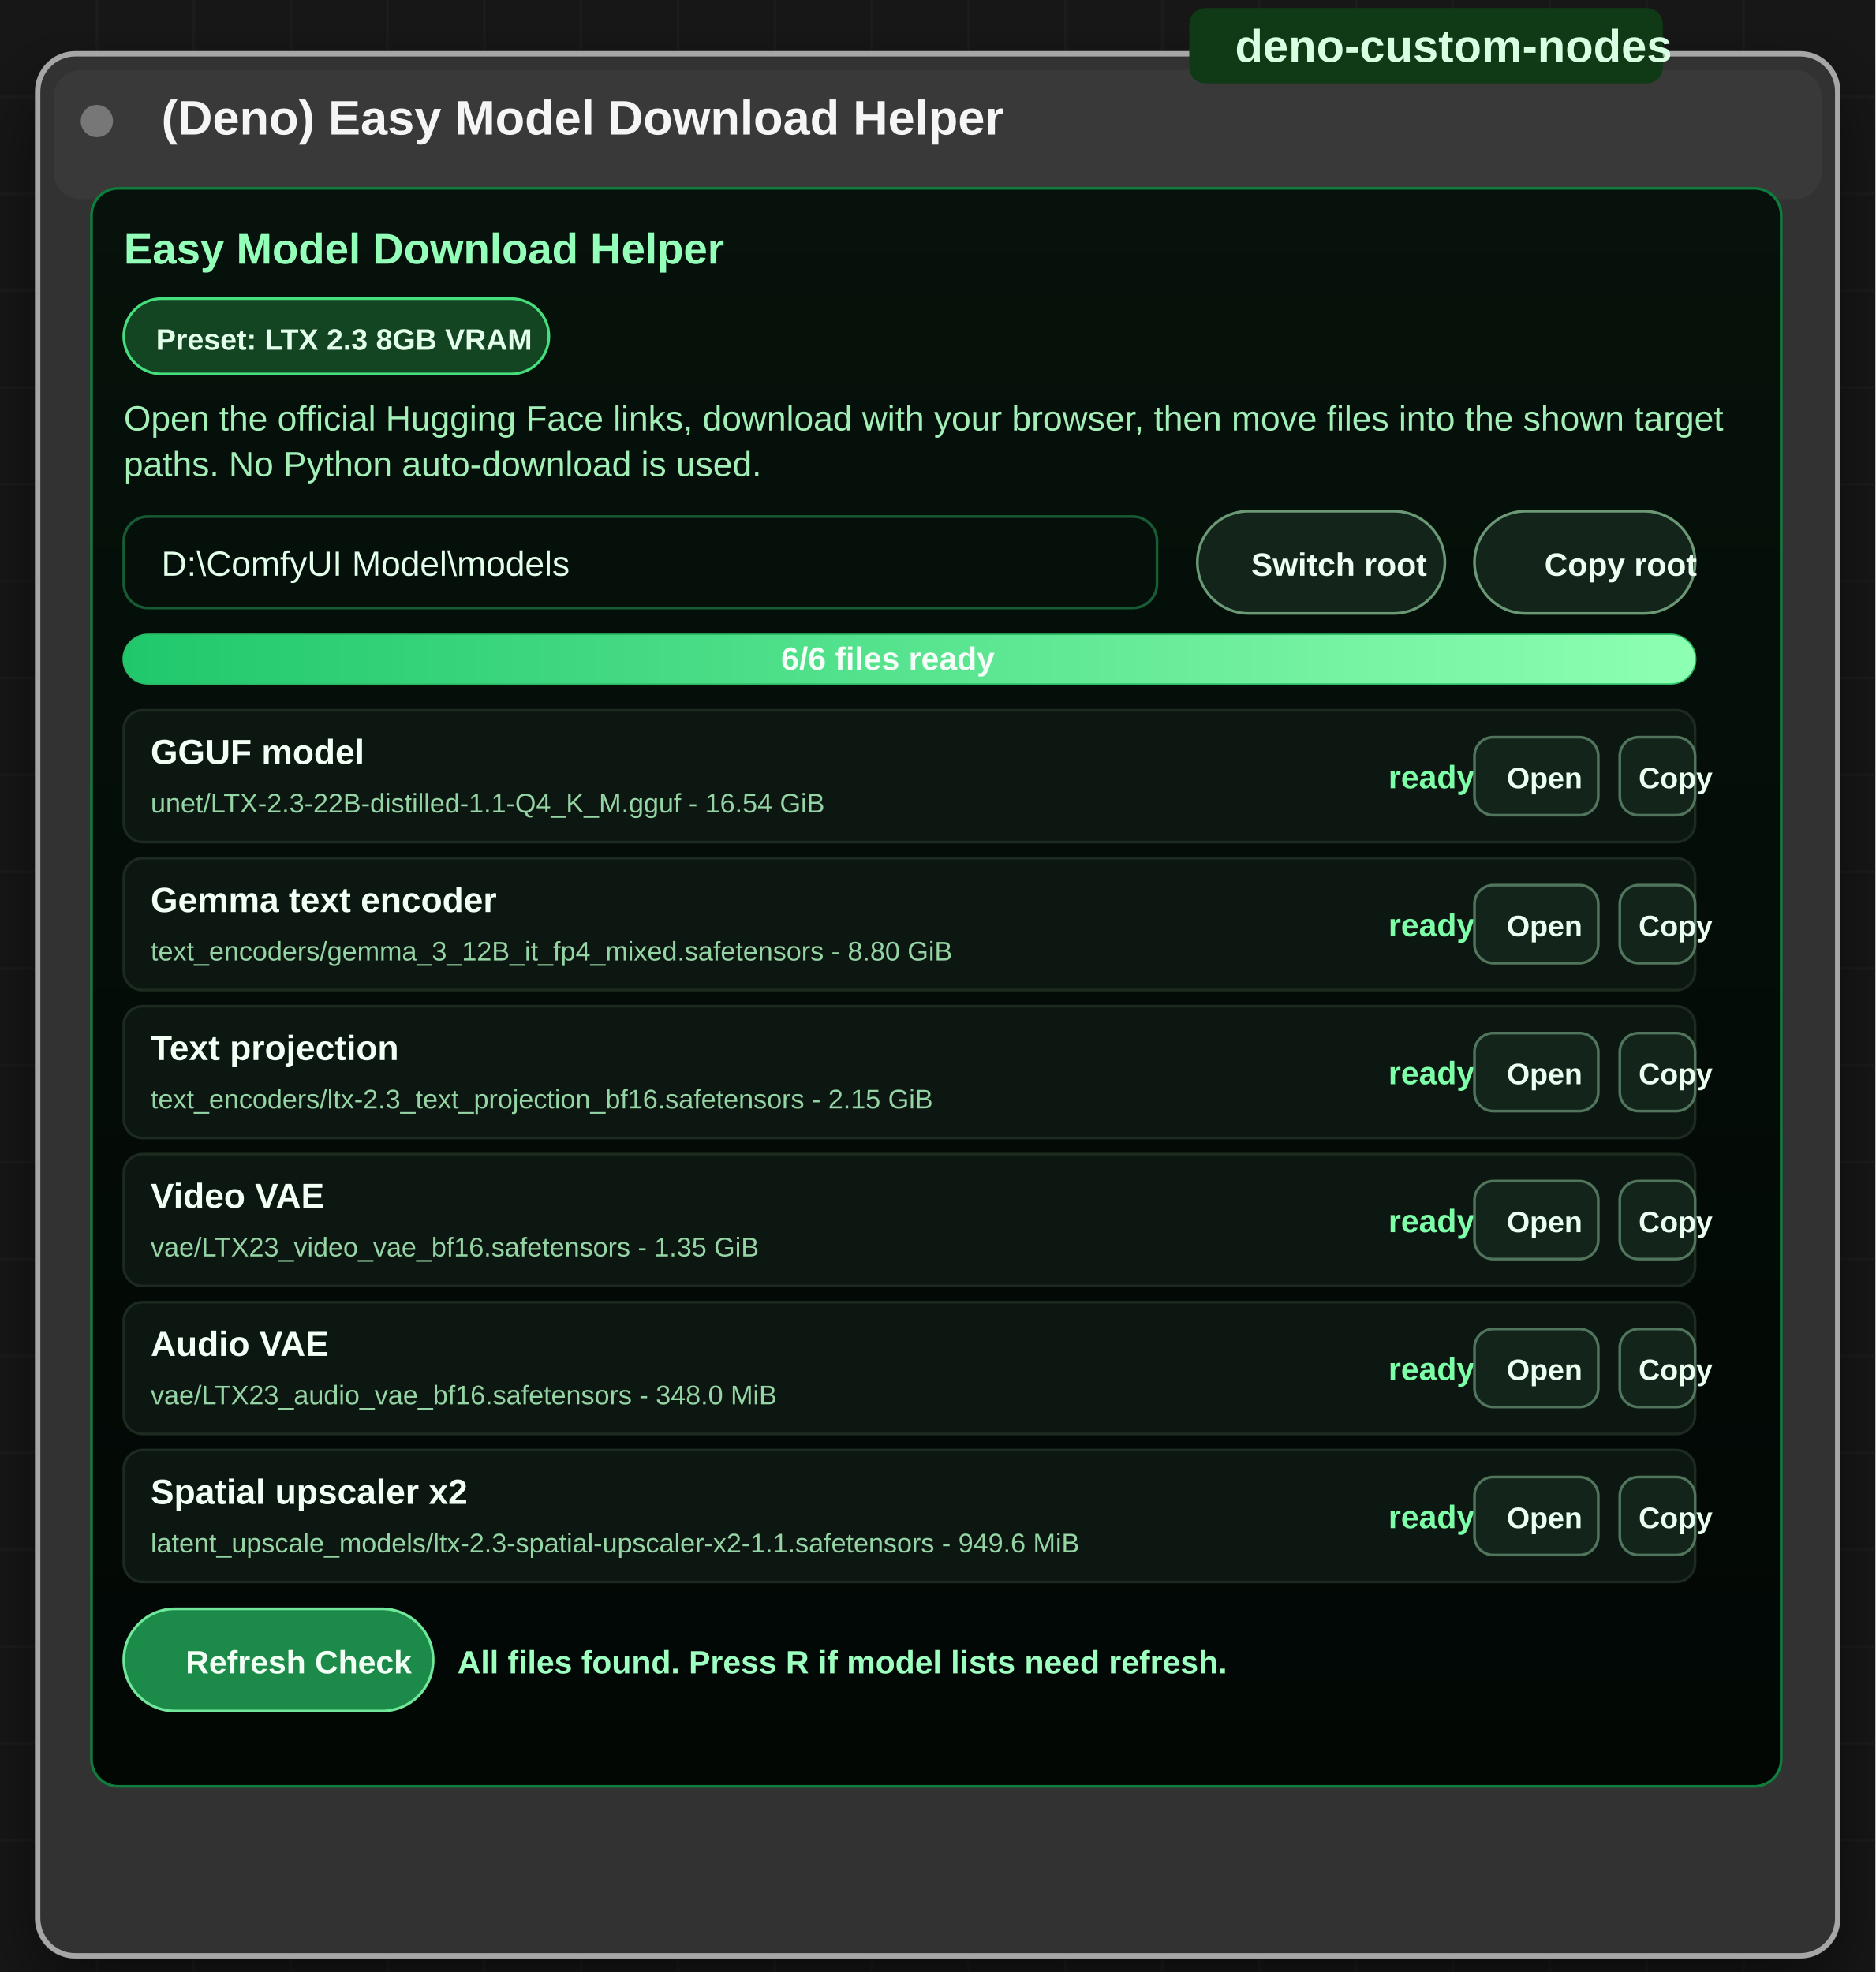
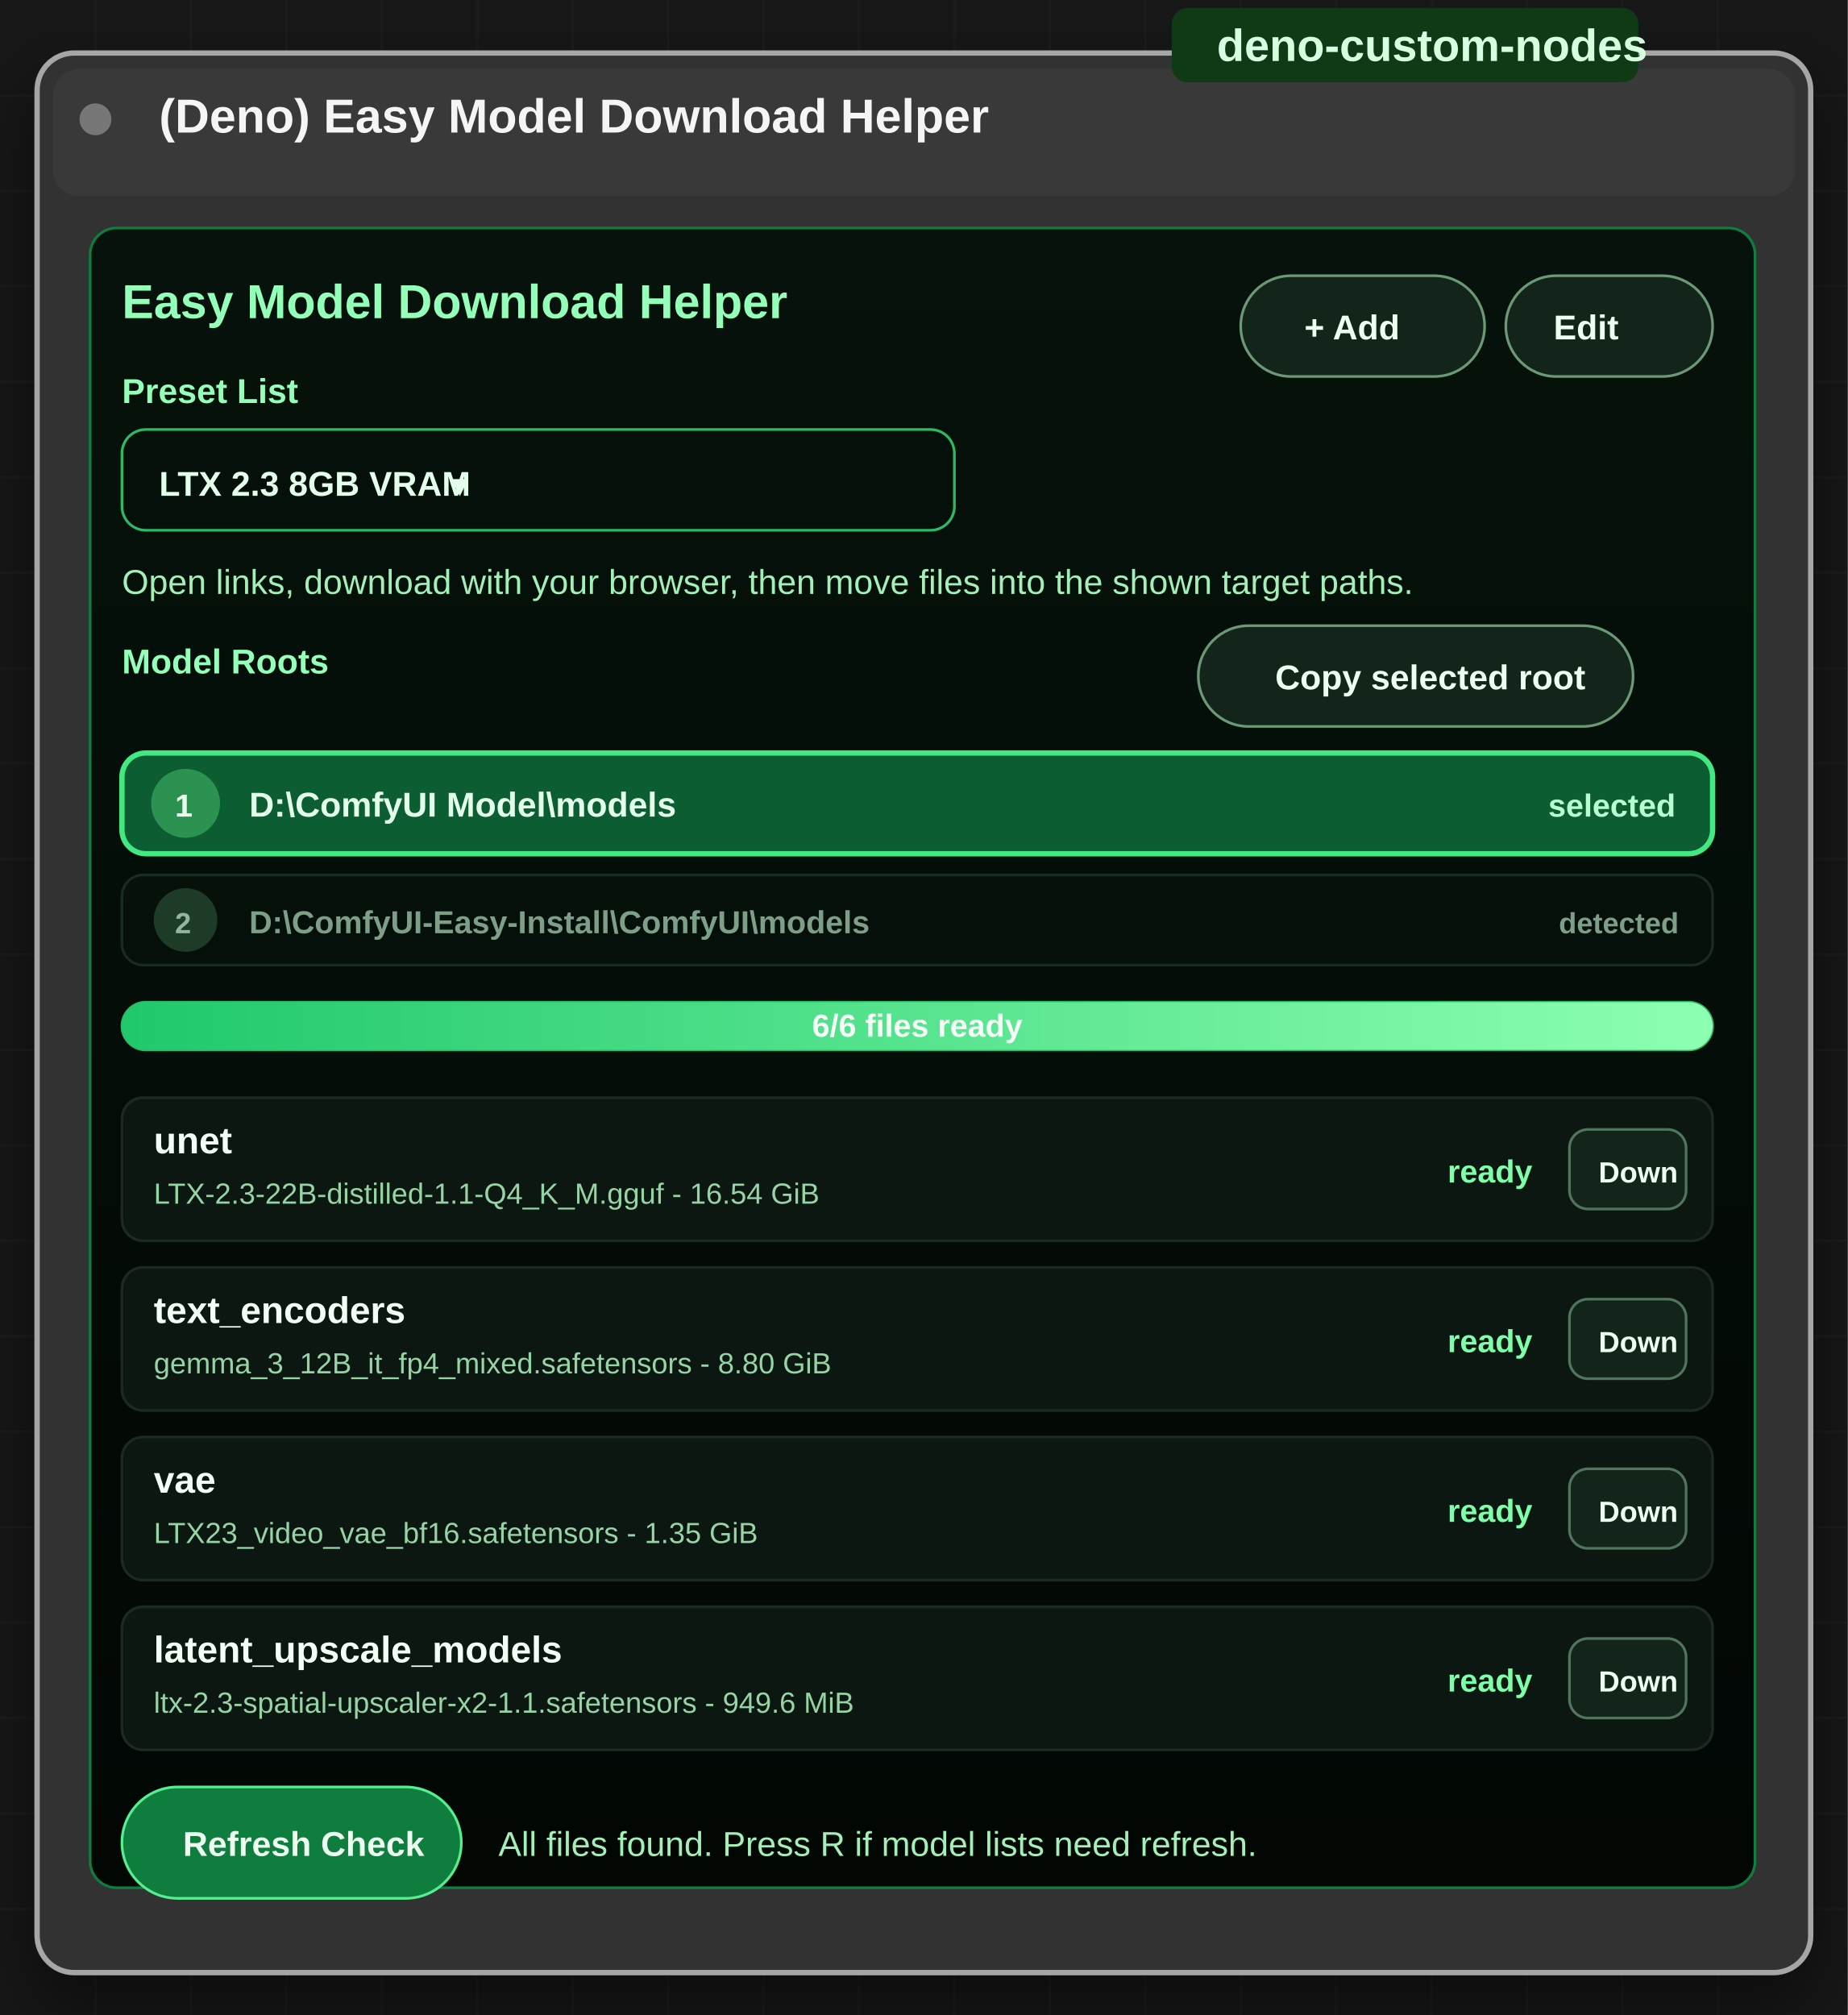
- <svg xmlns="http://www.w3.org/2000/svg" width="697" height="733" viewBox="0 0 697 733">
+ <svg xmlns="http://www.w3.org/2000/svg" width="697" height="760" viewBox="0 0 697 760">
  <defs>
    <linearGradient id="panel" x1="0" y1="0" x2="0" y2="1">
      <stop offset="0" stop-color="#06120b" />
      <stop offset="1" stop-color="#020704" />
    </linearGradient>
    <linearGradient id="bar" x1="0" y1="0" x2="1" y2="0">
      <stop offset="0" stop-color="#20c86c" />
      <stop offset="1" stop-color="#8effb2" />
    </linearGradient>
    <filter id="shadow" x="-10%" y="-10%" width="120%" height="120%">
      <feDropShadow dx="0" dy="12" stdDeviation="14" flood-color="#000" flood-opacity="0.5" />
    </filter>
  </defs>
-   <rect width="697" height="733" fill="#171717" />
+   <rect width="697" height="760" fill="#171717" />
  <g opacity="0.18" stroke="#333" stroke-width="1">
-     <path d="M0 36h697M0 72h697M0 108h697M0 144h697M0 180h697M0 216h697M0 252h697M0 288h697M0 324h697M0 360h697M0 396h697M0 432h697M0 468h697M0 504h697M0 540h697M0 576h697M0 612h697M0 648h697M0 684h697" />
-     <path d="M36 0v733M72 0v733M108 0v733M144 0v733M180 0v733M216 0v733M252 0v733M288 0v733M324 0v733M360 0v733M396 0v733M432 0v733M468 0v733M504 0v733M540 0v733M576 0v733M612 0v733M648 0v733" />
+     <path d="M0 36h697M0 72h697M0 108h697M0 144h697M0 180h697M0 216h697M0 252h697M0 288h697M0 324h697M0 360h697M0 396h697M0 432h697M0 468h697M0 504h697M0 540h697M0 576h697M0 612h697M0 648h697M0 684h697M0 720h697" />
+     <path d="M36 0v760M72 0v760M108 0v760M144 0v760M180 0v760M216 0v760M252 0v760M288 0v760M324 0v760M360 0v760M396 0v760M432 0v760M468 0v760M504 0v760M540 0v760M576 0v760M612 0v760M648 0v760" />
  </g>
-   <rect x="14" y="20" width="669" height="707" rx="14" fill="#303030" stroke="#a6a6a6" stroke-width="2" filter="url(#shadow)" />
+   <rect x="14" y="20" width="669" height="724" rx="14" fill="#303030" stroke="#a6a6a6" stroke-width="2" filter="url(#shadow)" />
  <rect x="20" y="26" width="657" height="48" rx="10" fill="#393939" />
  <circle cx="36" cy="45" r="6" fill="#777" />
  <text x="60" y="50" fill="#f5f5f5" font-family="Arial, sans-serif" font-size="18" font-weight="700">(Deno) Easy Model Download Helper</text>
  <rect x="442" y="3" width="176" height="28" rx="6" fill="#103916" />
  <text x="459" y="23" fill="#d8ffe1" font-family="Arial, sans-serif" font-size="17" font-weight="700">deno-custom-nodes</text>
-   <rect x="34" y="70" width="628" height="594" rx="10" fill="url(#panel)" stroke="#0f7d3e" />
-   <text x="46" y="98" fill="#93ffb8" font-family="Arial, sans-serif" font-size="16" font-weight="800">Easy Model Download Helper</text>
-   <rect x="46" y="111" width="158" height="28" rx="14" fill="#134522" stroke="#46df7d" />
-   <text x="58" y="130" fill="#e3ffeb" font-family="Arial, sans-serif" font-size="11" font-weight="800">Preset: LTX 2.3 8GB VRAM</text>
-   <text x="46" y="160" fill="#a3efb8" font-family="Arial, sans-serif" font-size="13">Open the official Hugging Face links, download with your browser, then move files into the shown target</text>
-   <text x="46" y="177" fill="#a3efb8" font-family="Arial, sans-serif" font-size="13">paths. No Python auto-download is used.</text>
-   <rect x="46" y="192" width="384" height="34" rx="9" fill="#06100a" stroke="#185c33" />
-   <text x="60" y="214" fill="#e3ffeb" font-family="Arial, sans-serif" font-size="13">D:\ComfyUI Model\models</text>
-   <rect x="445" y="190" width="92" height="38" rx="19" fill="#13251a" stroke="#6b9976" />
-   <text x="465" y="214" fill="#ecfff1" font-family="Arial, sans-serif" font-size="12" font-weight="800">Switch root</text>
-   <rect x="548" y="190" width="82" height="38" rx="19" fill="#13251a" stroke="#6b9976" />
-   <text x="574" y="214" fill="#ecfff1" font-family="Arial, sans-serif" font-size="12" font-weight="800">Copy root</text>
-   <rect x="46" y="236" width="584" height="18" rx="9" fill="#0a1a10" stroke="#2cba64" />
-   <rect x="46" y="236" width="584" height="18" rx="9" fill="url(#bar)" />
-   <text x="330" y="249" text-anchor="middle" fill="#f5fff7" font-family="Arial, sans-serif" font-size="12" font-weight="800">6/6 files ready</text>
+   <rect x="34" y="86" width="628" height="626" rx="10" fill="url(#panel)" stroke="#0f7d3e" />
+   <text x="46" y="120" fill="#93ffb8" font-family="Arial, sans-serif" font-size="18" font-weight="800">Easy Model Download Helper</text>
+   <rect x="468" y="104" width="92" height="38" rx="19" fill="#13251a" stroke="#6b9976" />
+   <text x="492" y="128" fill="#ecfff1" font-family="Arial, sans-serif" font-size="13" font-weight="800">+ Add</text>
+   <rect x="568" y="104" width="78" height="38" rx="19" fill="#13251a" stroke="#6b9976" />
+   <text x="586" y="128" fill="#ecfff1" font-family="Arial, sans-serif" font-size="13" font-weight="800">Edit</text>
+   <text x="46" y="152" fill="#93ffb8" font-family="Arial, sans-serif" font-size="13" font-weight="800">Preset List</text>
+   <rect x="46" y="162" width="314" height="38" rx="9" fill="#06100a" stroke="#2cba64" />
+   <text x="60" y="187" fill="#e3ffeb" font-family="Arial, sans-serif" font-size="13" font-weight="800">LTX 2.3 8GB VRAM</text>
+   <text x="168" y="187" fill="#e3ffeb" font-family="Arial, sans-serif" font-size="11">▼</text>
+   <text x="46" y="224" fill="#a3efb8" font-family="Arial, sans-serif" font-size="13">Open links, download with your browser, then move files into the shown target paths.</text>
+   <text x="46" y="254" fill="#93ffb8" font-family="Arial, sans-serif" font-size="13" font-weight="800">Model Roots</text>
+   <rect x="452" y="236" width="164" height="38" rx="19" fill="#13251a" stroke="#6b9976" />
+   <text x="481" y="260" fill="#ecfff1" font-family="Arial, sans-serif" font-size="13" font-weight="800">Copy selected root</text>
+   <rect x="46" y="284" width="600" height="38" rx="9" fill="#0d5d32" stroke="#42e982" stroke-width="2" />
+   <circle cx="70" cy="303" r="13" fill="#2b9252" />
+   <text x="66" y="308" fill="#ecfff1" font-family="Arial, sans-serif" font-size="12" font-weight="800">1</text>
+   <text x="94" y="308" fill="#e3ffeb" font-family="Arial, sans-serif" font-size="13" font-weight="800">D:\ComfyUI Model\models</text>
+   <text x="584" y="308" fill="#b7ffd0" font-family="Arial, sans-serif" font-size="12" font-weight="800">selected</text>
+   <rect x="46" y="330" width="600" height="34" rx="8" fill="#07120b" stroke="#203629" opacity="0.75" />
+   <circle cx="70" cy="347" r="12" fill="#1d3b27" />
+   <text x="66" y="352" fill="#92b59e" font-family="Arial, sans-serif" font-size="11" font-weight="800">2</text>
+   <text x="94" y="352" fill="#7d9e87" font-family="Arial, sans-serif" font-size="12" font-weight="700">D:\ComfyUI-Easy-Install\ComfyUI\models</text>
+   <text x="588" y="352" fill="#7d9e87" font-family="Arial, sans-serif" font-size="11" font-weight="800">detected</text>
+   <rect x="46" y="378" width="600" height="18" rx="9" fill="#0a1a10" stroke="#2cba64" />
+   <rect x="46" y="378" width="600" height="18" rx="9" fill="url(#bar)" />
+   <text x="346" y="391" text-anchor="middle" fill="#f5fff7" font-family="Arial, sans-serif" font-size="12" font-weight="800">6/6 files ready</text>
  <g font-family="Arial, sans-serif">
-     <g transform="translate(46 264)">
-       <rect width="584" height="49" rx="7" fill="#0d1711" stroke="#1c2a20" />
-       <text x="10" y="20" fill="#f2fff5" font-size="13" font-weight="800">GGUF model</text>
-       <text x="10" y="38" fill="#95d4a4" font-size="10">unet/LTX-2.3-22B-distilled-1.1-Q4_K_M.gguf - 16.54 GiB</text>
-       <text x="470" y="29" fill="#7dffa9" font-size="12" font-weight="800">ready</text>
-       <rect x="502" y="10" width="46" height="29" rx="7" fill="#13251a" stroke="#50755c" />
-       <text x="514" y="29" fill="#eaffef" font-size="11" font-weight="800">Open</text>
-       <rect x="556" y="10" width="28" height="29" rx="7" fill="#13251a" stroke="#50755c" />
-       <text x="563" y="29" fill="#eaffef" font-size="11" font-weight="800">Copy</text>
+     <g transform="translate(46 414)">
+       <rect width="600" height="54" rx="8" fill="#0d1711" stroke="#1c2a20" />
+       <text x="12" y="21" fill="#f2fff5" font-size="14" font-weight="800">unet</text>
+       <text x="12" y="40" fill="#95d4a4" font-size="11">LTX-2.3-22B-distilled-1.1-Q4_K_M.gguf - 16.54 GiB</text>
+       <text x="500" y="32" fill="#7dffa9" font-size="12" font-weight="800">ready</text>
+       <rect x="546" y="12" width="44" height="30" rx="7" fill="#13251a" stroke="#50755c" />
+       <text x="557" y="32" fill="#eaffef" font-size="11" font-weight="800">Down</text>
    </g>
-     <g transform="translate(46 319)">
-       <rect width="584" height="49" rx="7" fill="#0d1711" stroke="#1c2a20" />
-       <text x="10" y="20" fill="#f2fff5" font-size="13" font-weight="800">Gemma text encoder</text>
-       <text x="10" y="38" fill="#95d4a4" font-size="10">text_encoders/gemma_3_12B_it_fp4_mixed.safetensors - 8.80 GiB</text>
-       <text x="470" y="29" fill="#7dffa9" font-size="12" font-weight="800">ready</text>
-       <rect x="502" y="10" width="46" height="29" rx="7" fill="#13251a" stroke="#50755c" />
-       <text x="514" y="29" fill="#eaffef" font-size="11" font-weight="800">Open</text>
-       <rect x="556" y="10" width="28" height="29" rx="7" fill="#13251a" stroke="#50755c" />
-       <text x="563" y="29" fill="#eaffef" font-size="11" font-weight="800">Copy</text>
+     <g transform="translate(46 478)">
+       <rect width="600" height="54" rx="8" fill="#0d1711" stroke="#1c2a20" />
+       <text x="12" y="21" fill="#f2fff5" font-size="14" font-weight="800">text_encoders</text>
+       <text x="12" y="40" fill="#95d4a4" font-size="11">gemma_3_12B_it_fp4_mixed.safetensors - 8.80 GiB</text>
+       <text x="500" y="32" fill="#7dffa9" font-size="12" font-weight="800">ready</text>
+       <rect x="546" y="12" width="44" height="30" rx="7" fill="#13251a" stroke="#50755c" />
+       <text x="557" y="32" fill="#eaffef" font-size="11" font-weight="800">Down</text>
    </g>
-     <g transform="translate(46 374)">
-       <rect width="584" height="49" rx="7" fill="#0d1711" stroke="#1c2a20" />
-       <text x="10" y="20" fill="#f2fff5" font-size="13" font-weight="800">Text projection</text>
-       <text x="10" y="38" fill="#95d4a4" font-size="10">text_encoders/ltx-2.3_text_projection_bf16.safetensors - 2.15 GiB</text>
-       <text x="470" y="29" fill="#7dffa9" font-size="12" font-weight="800">ready</text>
-       <rect x="502" y="10" width="46" height="29" rx="7" fill="#13251a" stroke="#50755c" />
-       <text x="514" y="29" fill="#eaffef" font-size="11" font-weight="800">Open</text>
-       <rect x="556" y="10" width="28" height="29" rx="7" fill="#13251a" stroke="#50755c" />
-       <text x="563" y="29" fill="#eaffef" font-size="11" font-weight="800">Copy</text>
+     <g transform="translate(46 542)">
+       <rect width="600" height="54" rx="8" fill="#0d1711" stroke="#1c2a20" />
+       <text x="12" y="21" fill="#f2fff5" font-size="14" font-weight="800">vae</text>
+       <text x="12" y="40" fill="#95d4a4" font-size="11">LTX23_video_vae_bf16.safetensors - 1.35 GiB</text>
+       <text x="500" y="32" fill="#7dffa9" font-size="12" font-weight="800">ready</text>
+       <rect x="546" y="12" width="44" height="30" rx="7" fill="#13251a" stroke="#50755c" />
+       <text x="557" y="32" fill="#eaffef" font-size="11" font-weight="800">Down</text>
    </g>
-     <g transform="translate(46 429)">
-       <rect width="584" height="49" rx="7" fill="#0d1711" stroke="#1c2a20" />
-       <text x="10" y="20" fill="#f2fff5" font-size="13" font-weight="800">Video VAE</text>
-       <text x="10" y="38" fill="#95d4a4" font-size="10">vae/LTX23_video_vae_bf16.safetensors - 1.35 GiB</text>
-       <text x="470" y="29" fill="#7dffa9" font-size="12" font-weight="800">ready</text>
-       <rect x="502" y="10" width="46" height="29" rx="7" fill="#13251a" stroke="#50755c" />
-       <text x="514" y="29" fill="#eaffef" font-size="11" font-weight="800">Open</text>
-       <rect x="556" y="10" width="28" height="29" rx="7" fill="#13251a" stroke="#50755c" />
-       <text x="563" y="29" fill="#eaffef" font-size="11" font-weight="800">Copy</text>
-     </g>
-     <g transform="translate(46 484)">
-       <rect width="584" height="49" rx="7" fill="#0d1711" stroke="#1c2a20" />
-       <text x="10" y="20" fill="#f2fff5" font-size="13" font-weight="800">Audio VAE</text>
-       <text x="10" y="38" fill="#95d4a4" font-size="10">vae/LTX23_audio_vae_bf16.safetensors - 348.0 MiB</text>
-       <text x="470" y="29" fill="#7dffa9" font-size="12" font-weight="800">ready</text>
-       <rect x="502" y="10" width="46" height="29" rx="7" fill="#13251a" stroke="#50755c" />
-       <text x="514" y="29" fill="#eaffef" font-size="11" font-weight="800">Open</text>
-       <rect x="556" y="10" width="28" height="29" rx="7" fill="#13251a" stroke="#50755c" />
-       <text x="563" y="29" fill="#eaffef" font-size="11" font-weight="800">Copy</text>
-     </g>
-     <g transform="translate(46 539)">
-       <rect width="584" height="49" rx="7" fill="#0d1711" stroke="#1c2a20" />
-       <text x="10" y="20" fill="#f2fff5" font-size="13" font-weight="800">Spatial upscaler x2</text>
-       <text x="10" y="38" fill="#95d4a4" font-size="10">latent_upscale_models/ltx-2.3-spatial-upscaler-x2-1.1.safetensors - 949.6 MiB</text>
-       <text x="470" y="29" fill="#7dffa9" font-size="12" font-weight="800">ready</text>
-       <rect x="502" y="10" width="46" height="29" rx="7" fill="#13251a" stroke="#50755c" />
-       <text x="514" y="29" fill="#eaffef" font-size="11" font-weight="800">Open</text>
-       <rect x="556" y="10" width="28" height="29" rx="7" fill="#13251a" stroke="#50755c" />
-       <text x="563" y="29" fill="#eaffef" font-size="11" font-weight="800">Copy</text>
+     <g transform="translate(46 606)">
+       <rect width="600" height="54" rx="8" fill="#0d1711" stroke="#1c2a20" />
+       <text x="12" y="21" fill="#f2fff5" font-size="14" font-weight="800">latent_upscale_models</text>
+       <text x="12" y="40" fill="#95d4a4" font-size="11">ltx-2.3-spatial-upscaler-x2-1.1.safetensors - 949.6 MiB</text>
+       <text x="500" y="32" fill="#7dffa9" font-size="12" font-weight="800">ready</text>
+       <rect x="546" y="12" width="44" height="30" rx="7" fill="#13251a" stroke="#50755c" />
+       <text x="557" y="32" fill="#eaffef" font-size="11" font-weight="800">Down</text>
    </g>
  </g>
-   <rect x="46" y="598" width="115" height="38" rx="19" fill="#1c8b49" stroke="#70e79a" />
-   <text x="69" y="622" fill="#f2fff5" font-family="Arial, sans-serif" font-size="12" font-weight="800">Refresh Check</text>
-   <text x="170" y="622" fill="#9dffc0" font-family="Arial, sans-serif" font-size="12" font-weight="700">All files found. Press R if model lists need refresh.</text>
+   <rect x="46" y="674" width="128" height="42" rx="21" fill="#0f7d3e" stroke="#55ef8f" />
+   <text x="69" y="700" fill="#ecfff1" font-family="Arial, sans-serif" font-size="13" font-weight="800">Refresh Check</text>
+   <text x="188" y="700" fill="#a3efb8" font-family="Arial, sans-serif" font-size="13">All files found. Press R if model lists need refresh.</text>
</svg>
